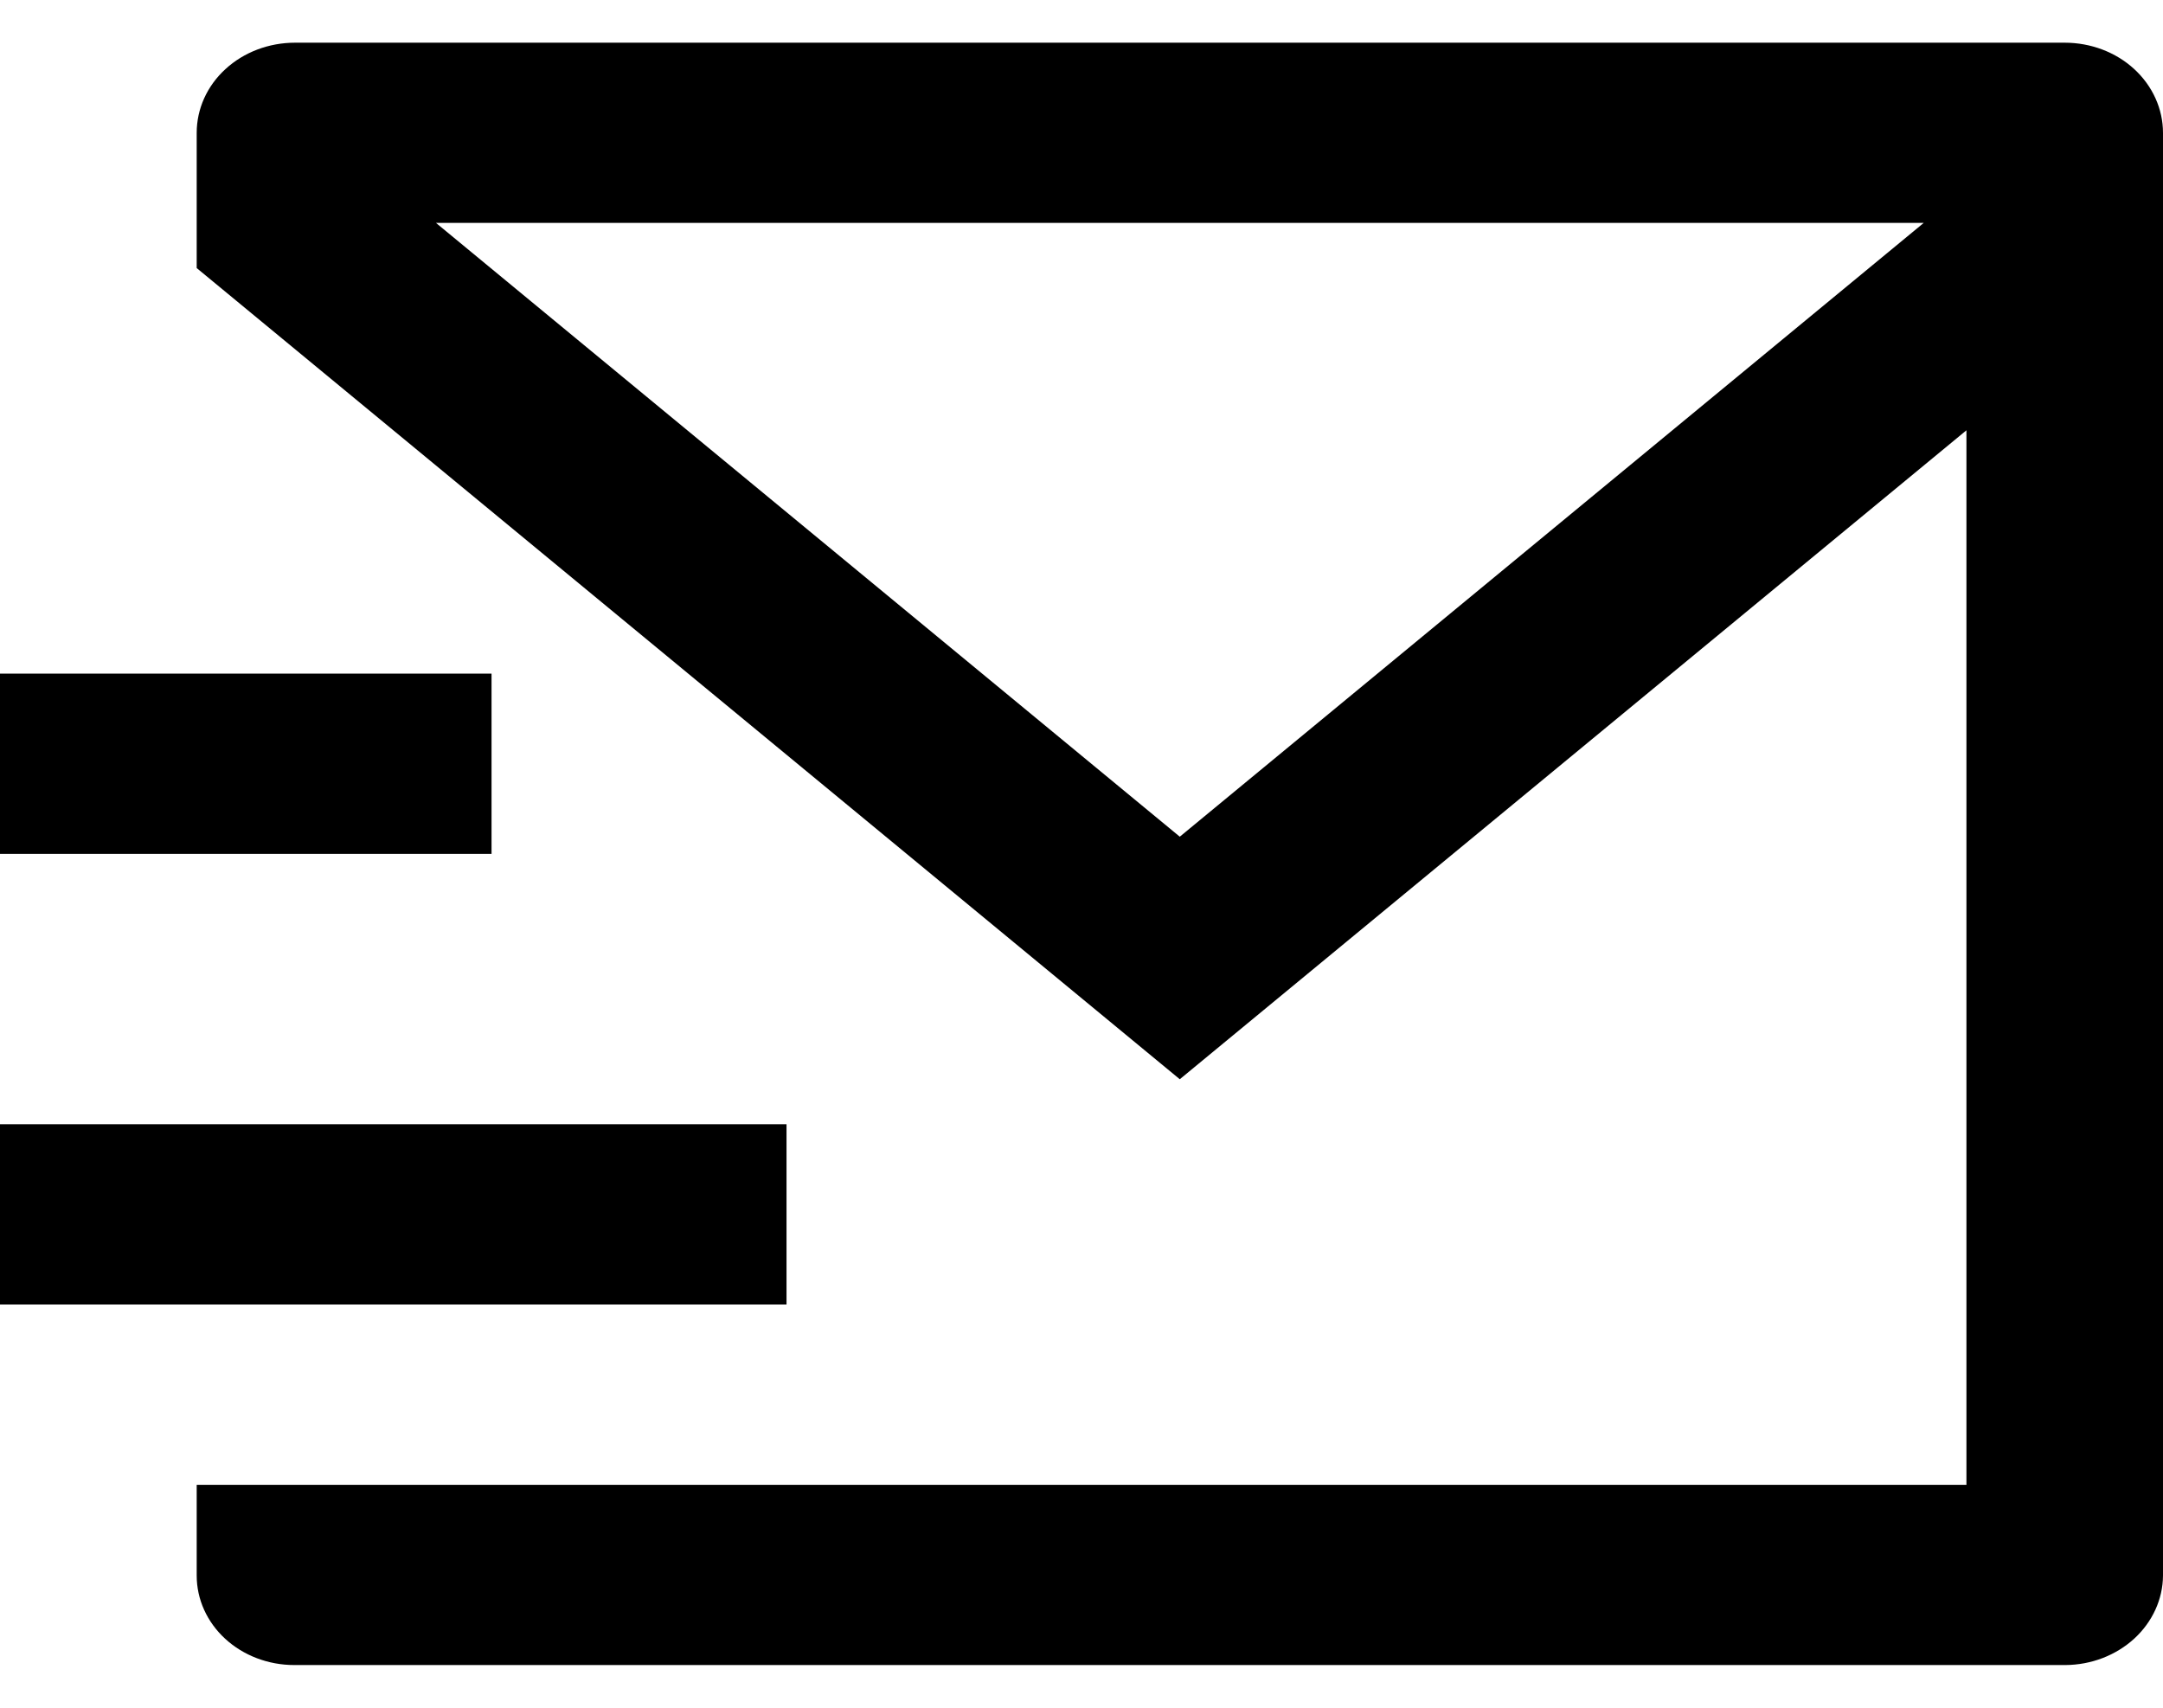
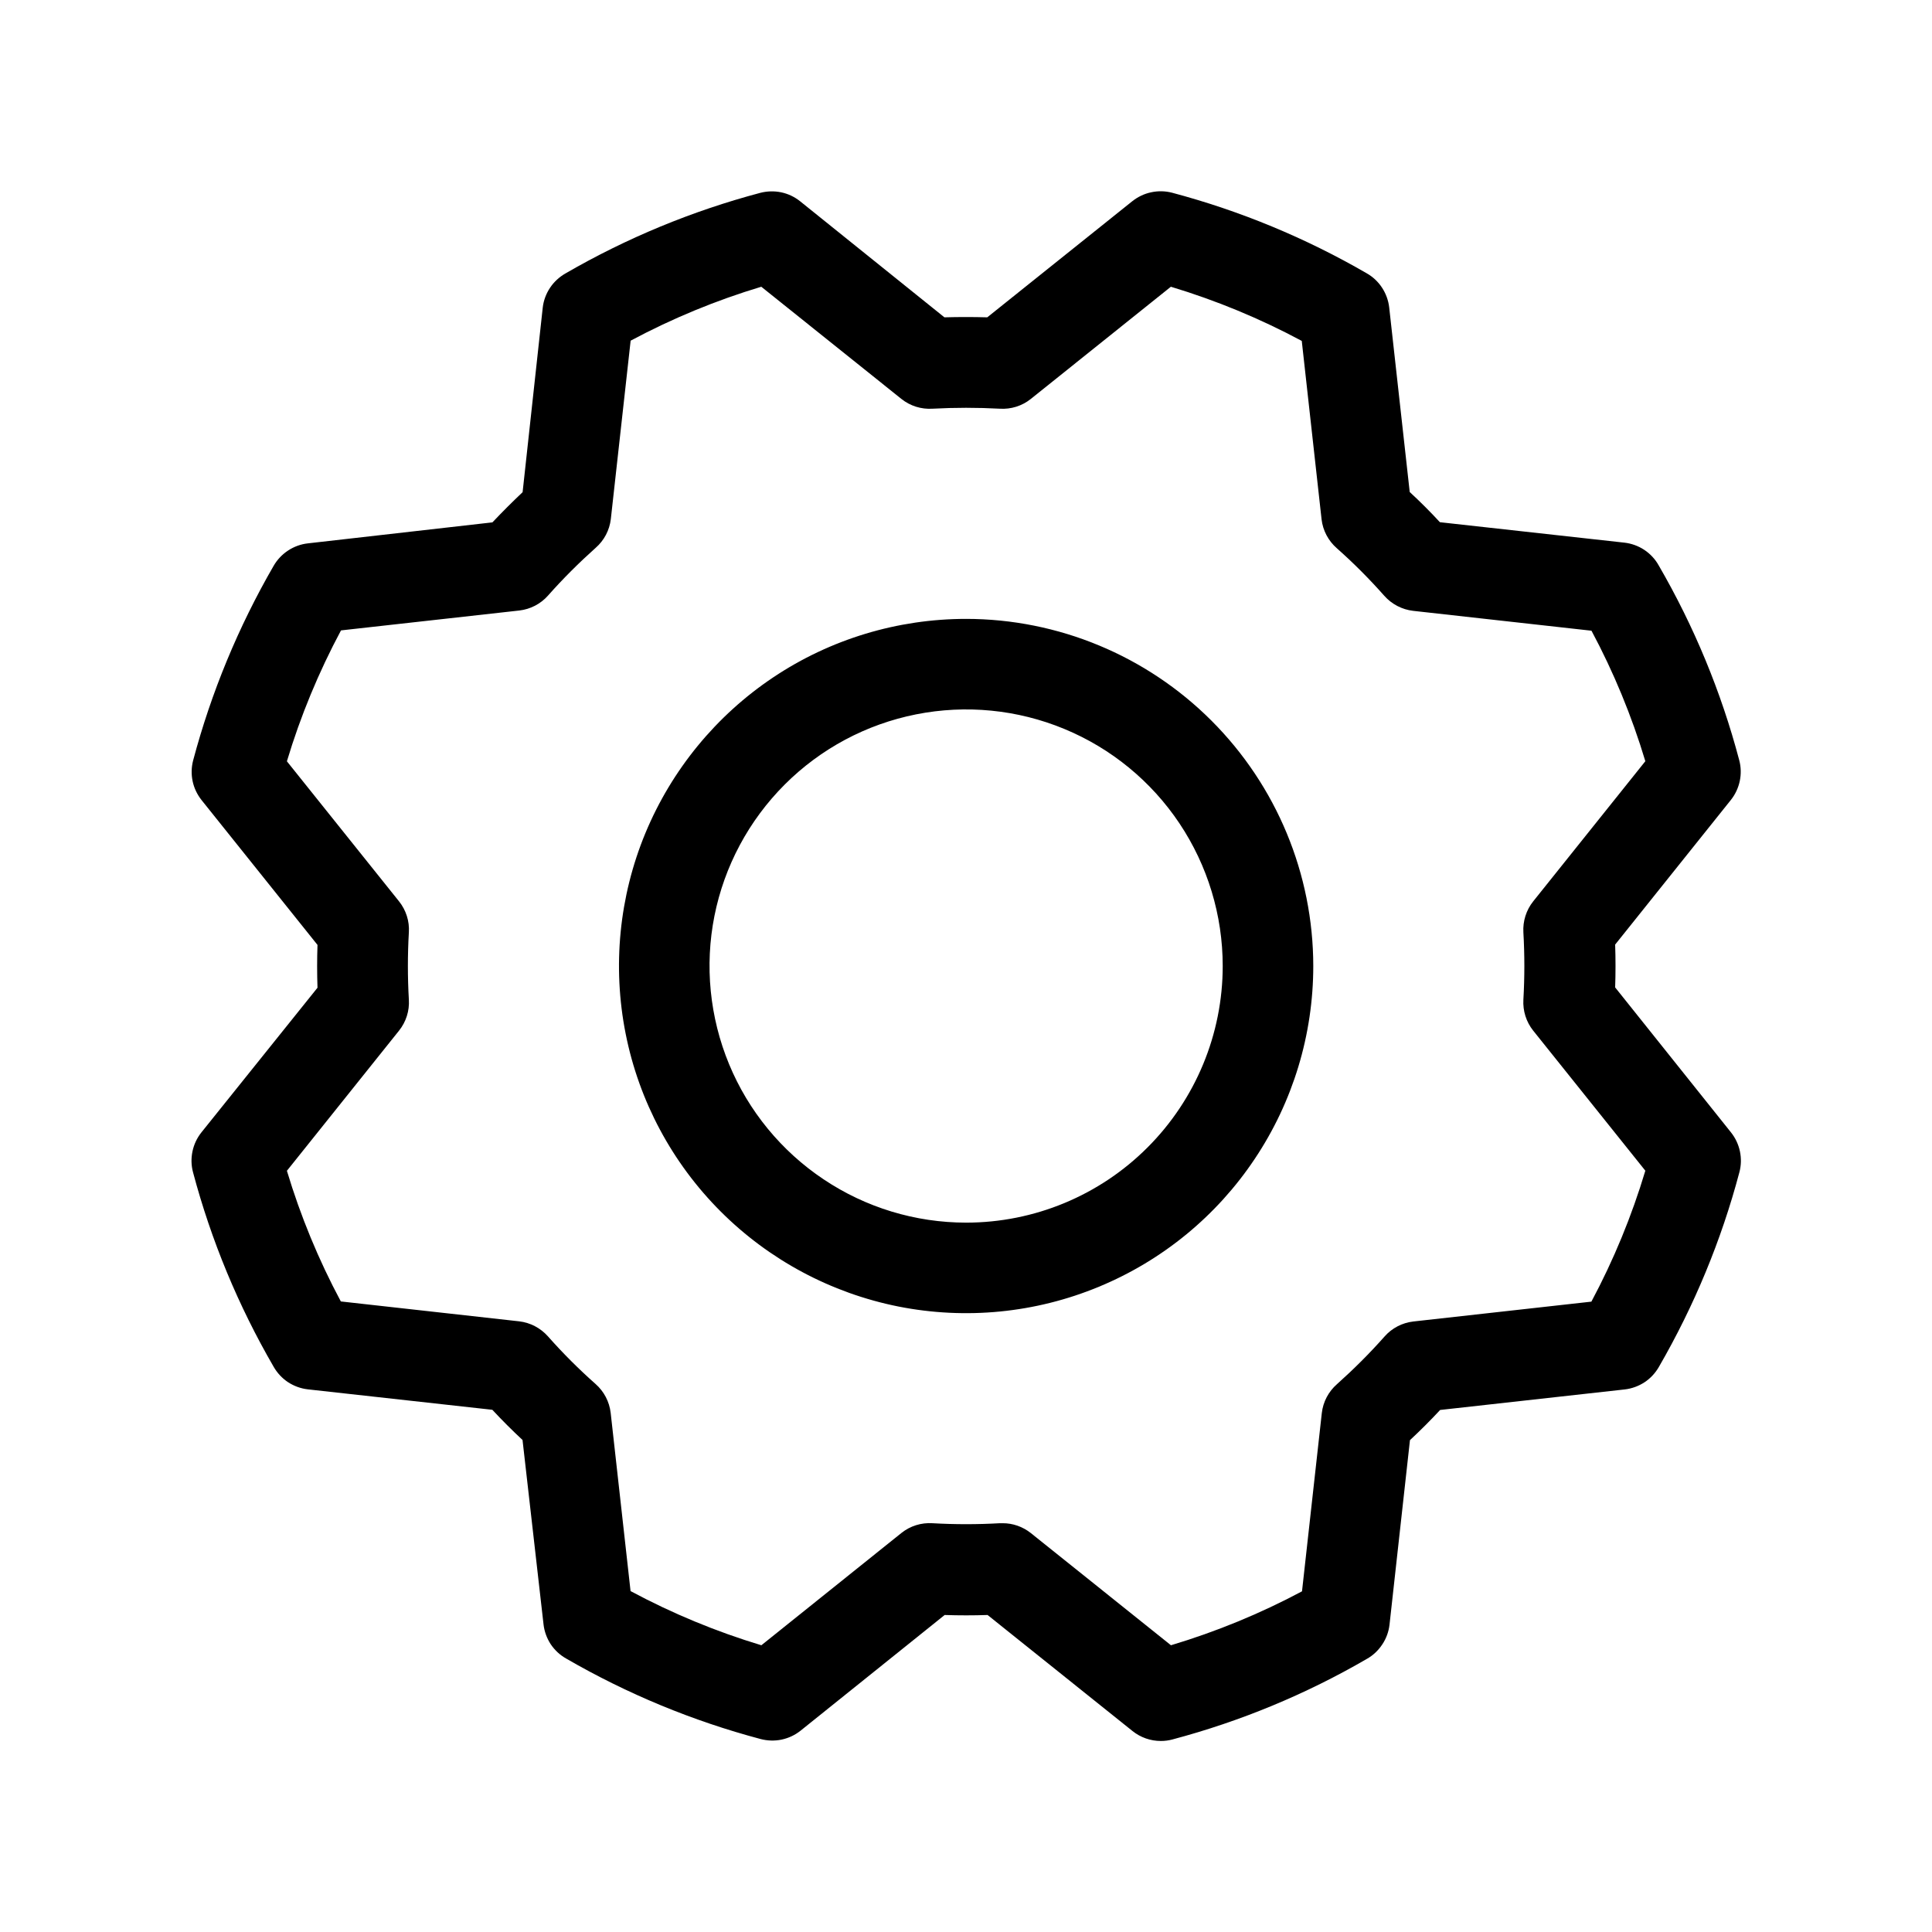
- <svg xmlns="http://www.w3.org/2000/svg" width="19" height="15" viewBox="0 0 16 12" fill="none">
-   <path id="Vector" d="M15.273 0C15.466 0 15.651 0.07 15.787 0.195C15.923 0.32 16 0.49 16 0.667V11.338C15.999 11.513 15.922 11.681 15.787 11.805C15.652 11.928 15.47 11.999 15.278 12H2.176C1.985 12 1.801 11.93 1.666 11.806C1.531 11.682 1.455 11.514 1.455 11.338V10.667H14.546V2.867L8.727 7.667L1.455 1.667V0.667C1.455 0.49 1.531 0.32 1.668 0.195C1.804 0.07 1.989 0 2.182 0H15.273ZM5.818 8V9.333H0V8H5.818ZM3.636 4.667V6H0V4.667H3.636ZM14.23 1.333H3.225L8.727 5.873L14.23 1.333Z" fill="#000" />
+ <svg xmlns="http://www.w3.org/2000/svg" width="24" height="24" viewBox="0 0 24 24" fill="none">
+   <g id="ph:gear-light">
+     <path id="Vector" d="M12.002 7.688C11.149 7.688 10.315 7.94 9.606 8.414C8.897 8.888 8.344 9.562 8.017 10.35C7.691 11.138 7.606 12.005 7.772 12.841C7.938 13.678 8.349 14.446 8.952 15.049C9.555 15.652 10.324 16.063 11.16 16.23C11.997 16.396 12.864 16.311 13.652 15.984C14.44 15.658 15.114 15.105 15.587 14.396C16.061 13.687 16.314 12.853 16.314 12C16.313 10.857 15.858 9.761 15.049 8.952C14.241 8.144 13.145 7.689 12.002 7.688ZM12.002 15.188C11.371 15.188 10.755 15.001 10.231 14.65C9.707 14.3 9.298 13.802 9.057 13.22C8.816 12.637 8.752 11.996 8.875 11.378C8.998 10.76 9.302 10.192 9.748 9.746C10.194 9.3 10.761 8.997 11.38 8.874C11.998 8.751 12.639 8.814 13.221 9.055C13.804 9.296 14.302 9.705 14.652 10.229C15.002 10.753 15.189 11.37 15.189 12C15.189 12.845 14.853 13.656 14.255 14.254C13.658 14.852 12.847 15.188 12.002 15.188ZM20.064 12.266C20.07 12.089 20.07 11.911 20.064 11.734L21.501 9.938C21.556 9.869 21.594 9.788 21.612 9.702C21.63 9.616 21.628 9.527 21.605 9.442C21.381 8.594 21.044 7.78 20.604 7.022C20.561 6.945 20.499 6.879 20.425 6.83C20.352 6.782 20.267 6.751 20.179 6.741L17.887 6.487C17.767 6.357 17.642 6.232 17.512 6.112L17.257 3.818C17.247 3.731 17.216 3.646 17.167 3.572C17.119 3.499 17.053 3.437 16.976 3.394C16.218 2.955 15.406 2.619 14.56 2.394C14.475 2.372 14.386 2.37 14.299 2.389C14.213 2.407 14.133 2.446 14.064 2.501L12.264 3.942C12.087 3.937 11.909 3.937 11.732 3.942L9.939 2.5C9.87 2.445 9.79 2.407 9.704 2.389C9.617 2.371 9.528 2.374 9.443 2.396C8.596 2.621 7.782 2.958 7.024 3.397C6.947 3.441 6.881 3.502 6.832 3.576C6.783 3.65 6.752 3.734 6.742 3.822L6.492 6.114C6.363 6.236 6.238 6.361 6.117 6.489L3.823 6.75C3.735 6.76 3.651 6.791 3.577 6.84C3.503 6.889 3.442 6.954 3.398 7.031C2.96 7.789 2.624 8.601 2.399 9.447C2.377 9.531 2.375 9.62 2.393 9.705C2.411 9.79 2.449 9.869 2.503 9.938L3.944 11.738C3.938 11.915 3.938 12.092 3.944 12.27L2.502 14.067C2.447 14.136 2.409 14.217 2.391 14.303C2.373 14.389 2.375 14.478 2.398 14.563C2.623 15.409 2.96 16.221 3.399 16.978C3.443 17.055 3.504 17.121 3.578 17.17C3.652 17.218 3.736 17.249 3.824 17.259L6.116 17.513C6.237 17.643 6.362 17.768 6.491 17.888L6.752 20.179C6.762 20.267 6.793 20.351 6.841 20.425C6.89 20.498 6.956 20.56 7.033 20.603C7.791 21.042 8.603 21.378 9.449 21.603C9.534 21.625 9.623 21.628 9.709 21.61C9.795 21.592 9.876 21.554 9.945 21.499L11.735 20.062C11.913 20.068 12.091 20.068 12.268 20.062L14.069 21.504C14.169 21.584 14.293 21.627 14.42 21.627C14.469 21.627 14.518 21.621 14.565 21.608C15.411 21.383 16.223 21.047 16.98 20.607C17.057 20.564 17.122 20.502 17.171 20.428C17.22 20.355 17.251 20.27 17.261 20.183L17.515 17.89C17.644 17.77 17.769 17.645 17.89 17.515L20.183 17.26C20.271 17.25 20.355 17.219 20.429 17.171C20.503 17.122 20.564 17.056 20.608 16.979C21.046 16.221 21.383 15.409 21.607 14.563C21.63 14.478 21.632 14.389 21.614 14.303C21.596 14.217 21.558 14.136 21.503 14.067L20.064 12.266ZM19.773 16.169L17.557 16.416C17.419 16.432 17.291 16.498 17.199 16.603C17.014 16.812 16.816 17.009 16.608 17.195C16.503 17.287 16.436 17.414 16.42 17.553L16.174 19.768C15.655 20.045 15.109 20.269 14.546 20.438L12.805 19.044C12.705 18.965 12.581 18.921 12.454 18.922H12.42C12.141 18.938 11.862 18.938 11.584 18.922C11.444 18.913 11.307 18.956 11.198 19.043L9.458 20.438C8.895 20.268 8.351 20.043 7.833 19.765L7.586 17.551C7.57 17.412 7.503 17.285 7.399 17.193C7.19 17.008 6.992 16.81 6.807 16.601C6.715 16.497 6.587 16.43 6.449 16.414L4.234 16.167C3.957 15.65 3.733 15.106 3.564 14.544L4.957 12.803C5.044 12.694 5.088 12.557 5.079 12.418C5.063 12.14 5.063 11.86 5.079 11.582C5.088 11.443 5.044 11.306 4.957 11.197L3.564 9.457C3.733 8.894 3.959 8.349 4.236 7.831L6.451 7.584C6.589 7.568 6.717 7.502 6.809 7.397C6.994 7.188 7.192 6.991 7.4 6.805C7.505 6.713 7.572 6.586 7.588 6.447L7.834 4.232C8.352 3.955 8.895 3.731 9.457 3.562L11.198 4.956C11.307 5.043 11.444 5.086 11.584 5.077C11.862 5.062 12.141 5.062 12.42 5.077C12.559 5.086 12.696 5.043 12.805 4.956L14.545 3.562C15.108 3.732 15.653 3.957 16.171 4.235L16.417 6.451C16.433 6.589 16.5 6.717 16.605 6.809C16.814 6.994 17.011 7.192 17.196 7.401C17.288 7.505 17.416 7.572 17.554 7.588L19.77 7.835C20.046 8.351 20.27 8.894 20.439 9.456L19.046 11.197C18.959 11.306 18.916 11.443 18.924 11.582C18.94 11.86 18.94 12.14 18.924 12.418C18.916 12.557 18.959 12.694 19.046 12.803L20.439 14.543C20.27 15.106 20.046 15.651 19.769 16.169H19.773Z" fill="black" />
+   </g>
</svg>
